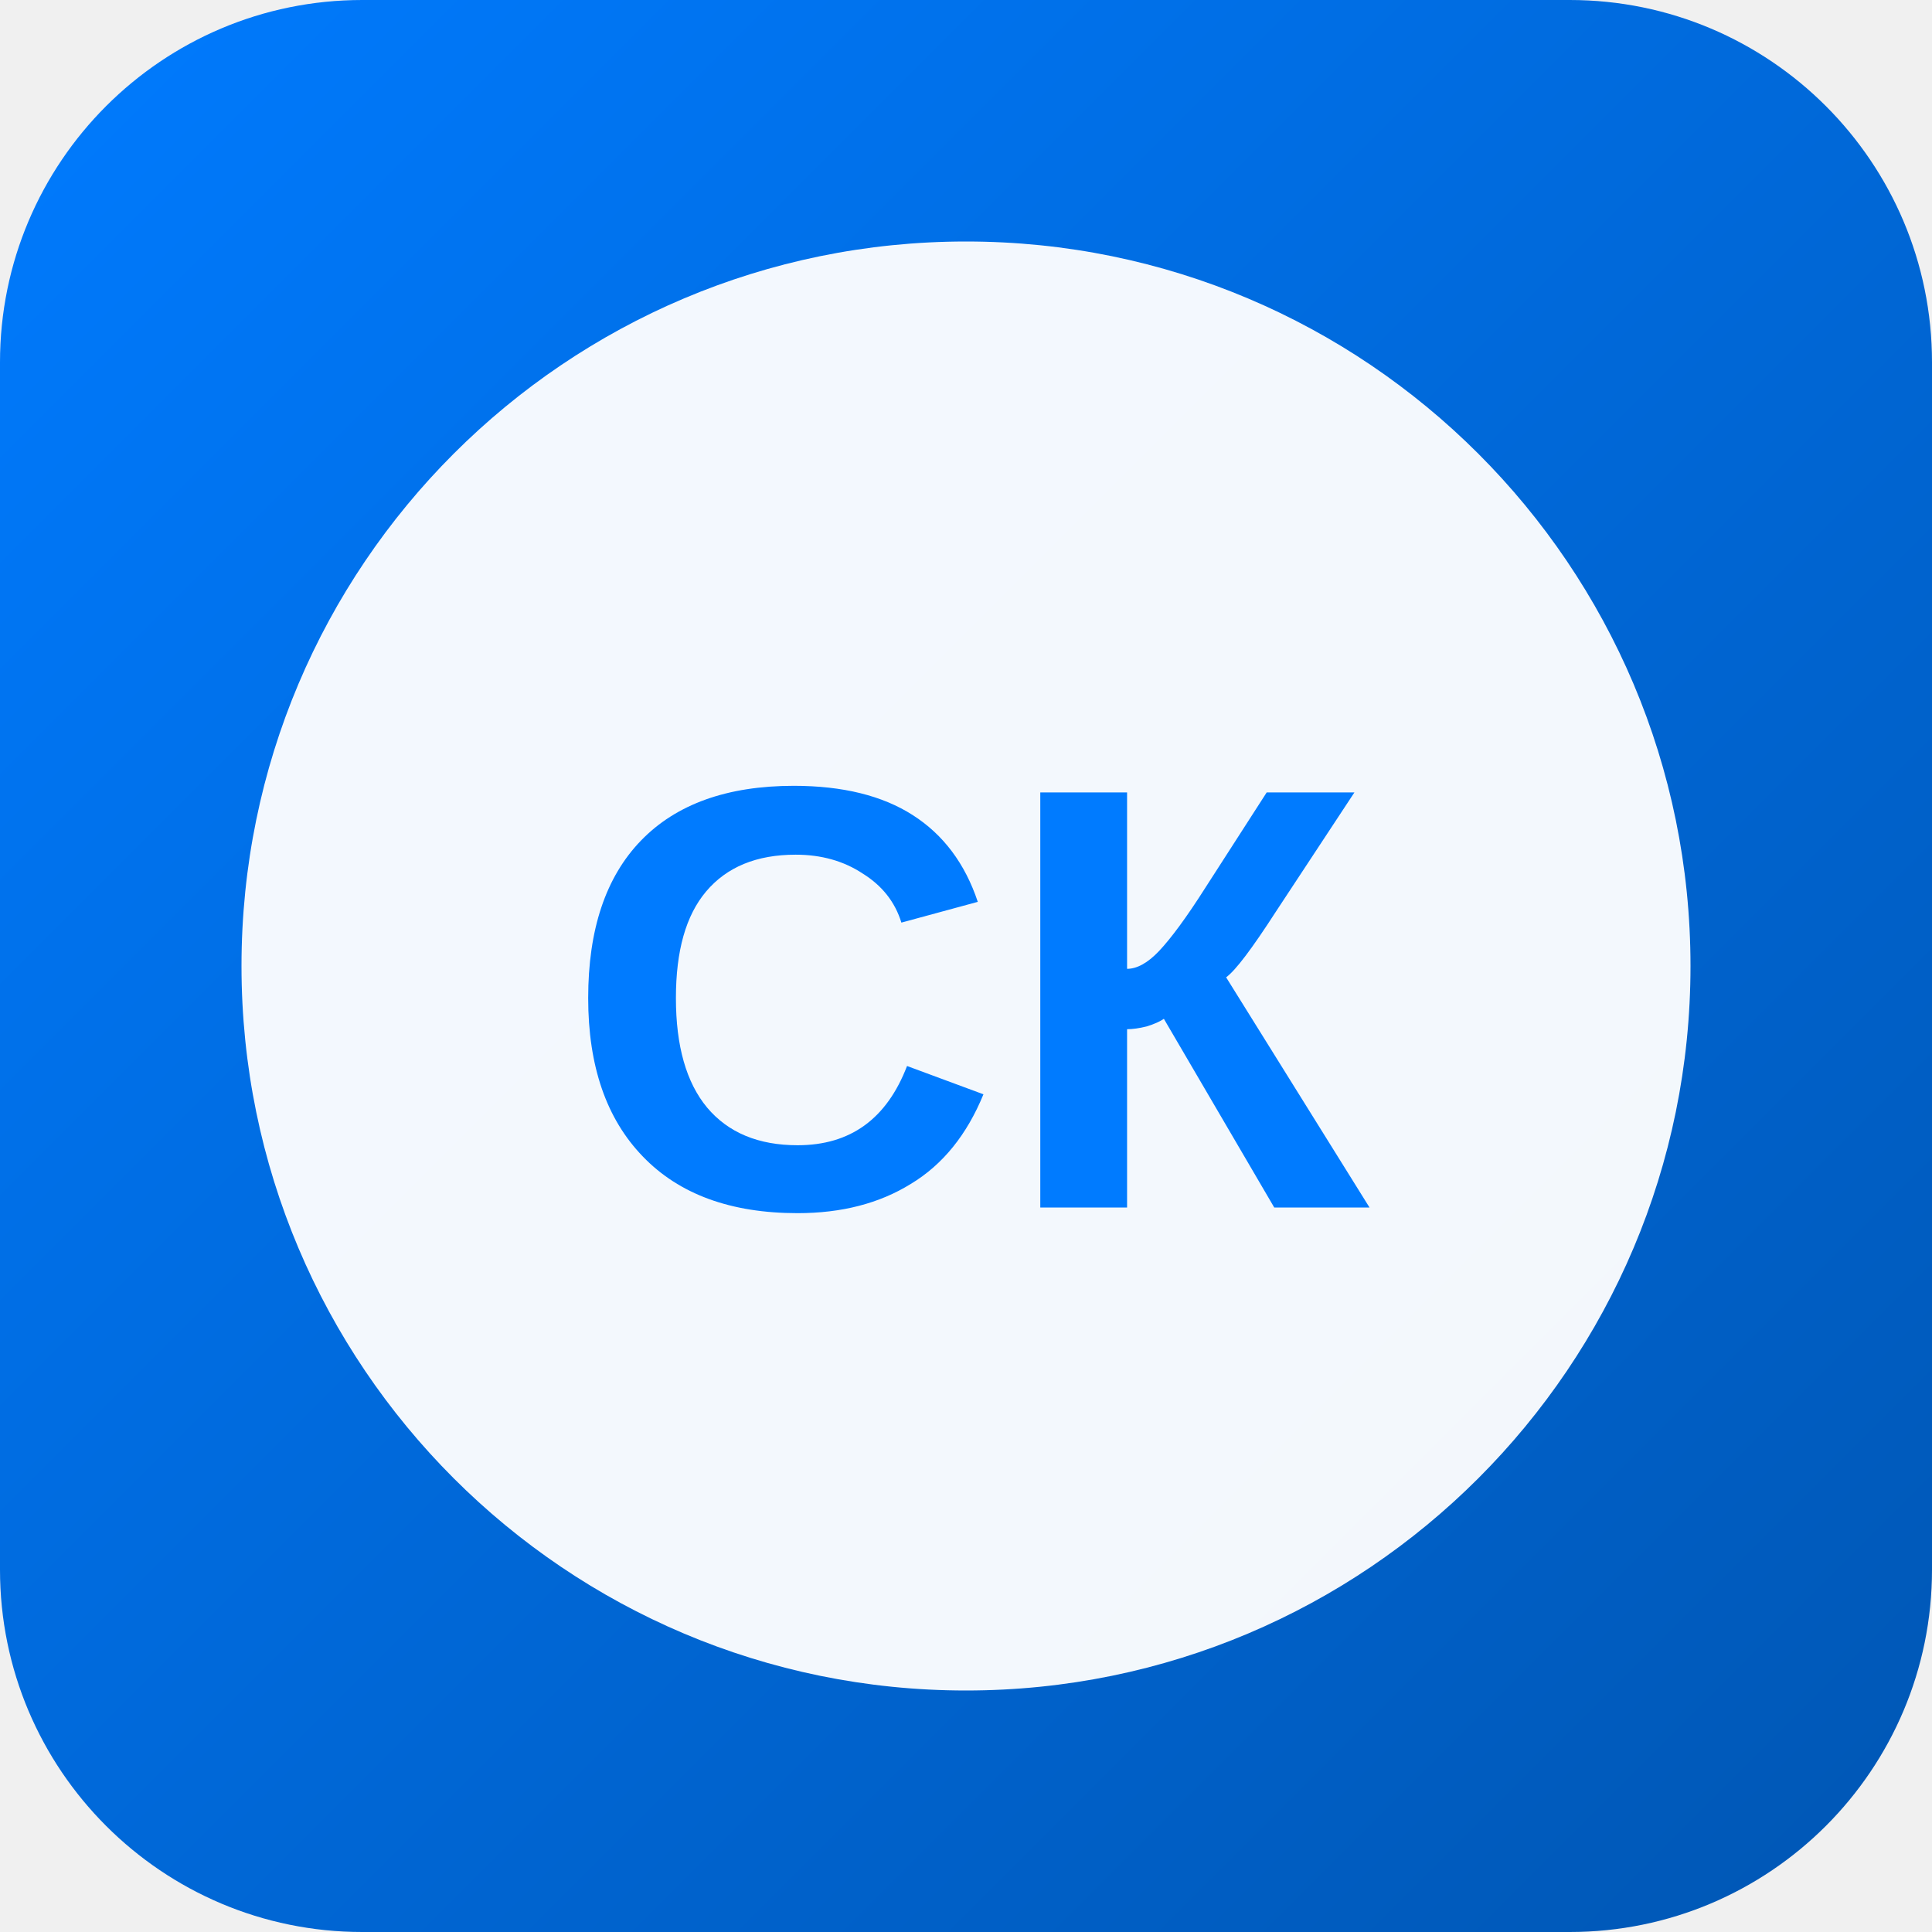
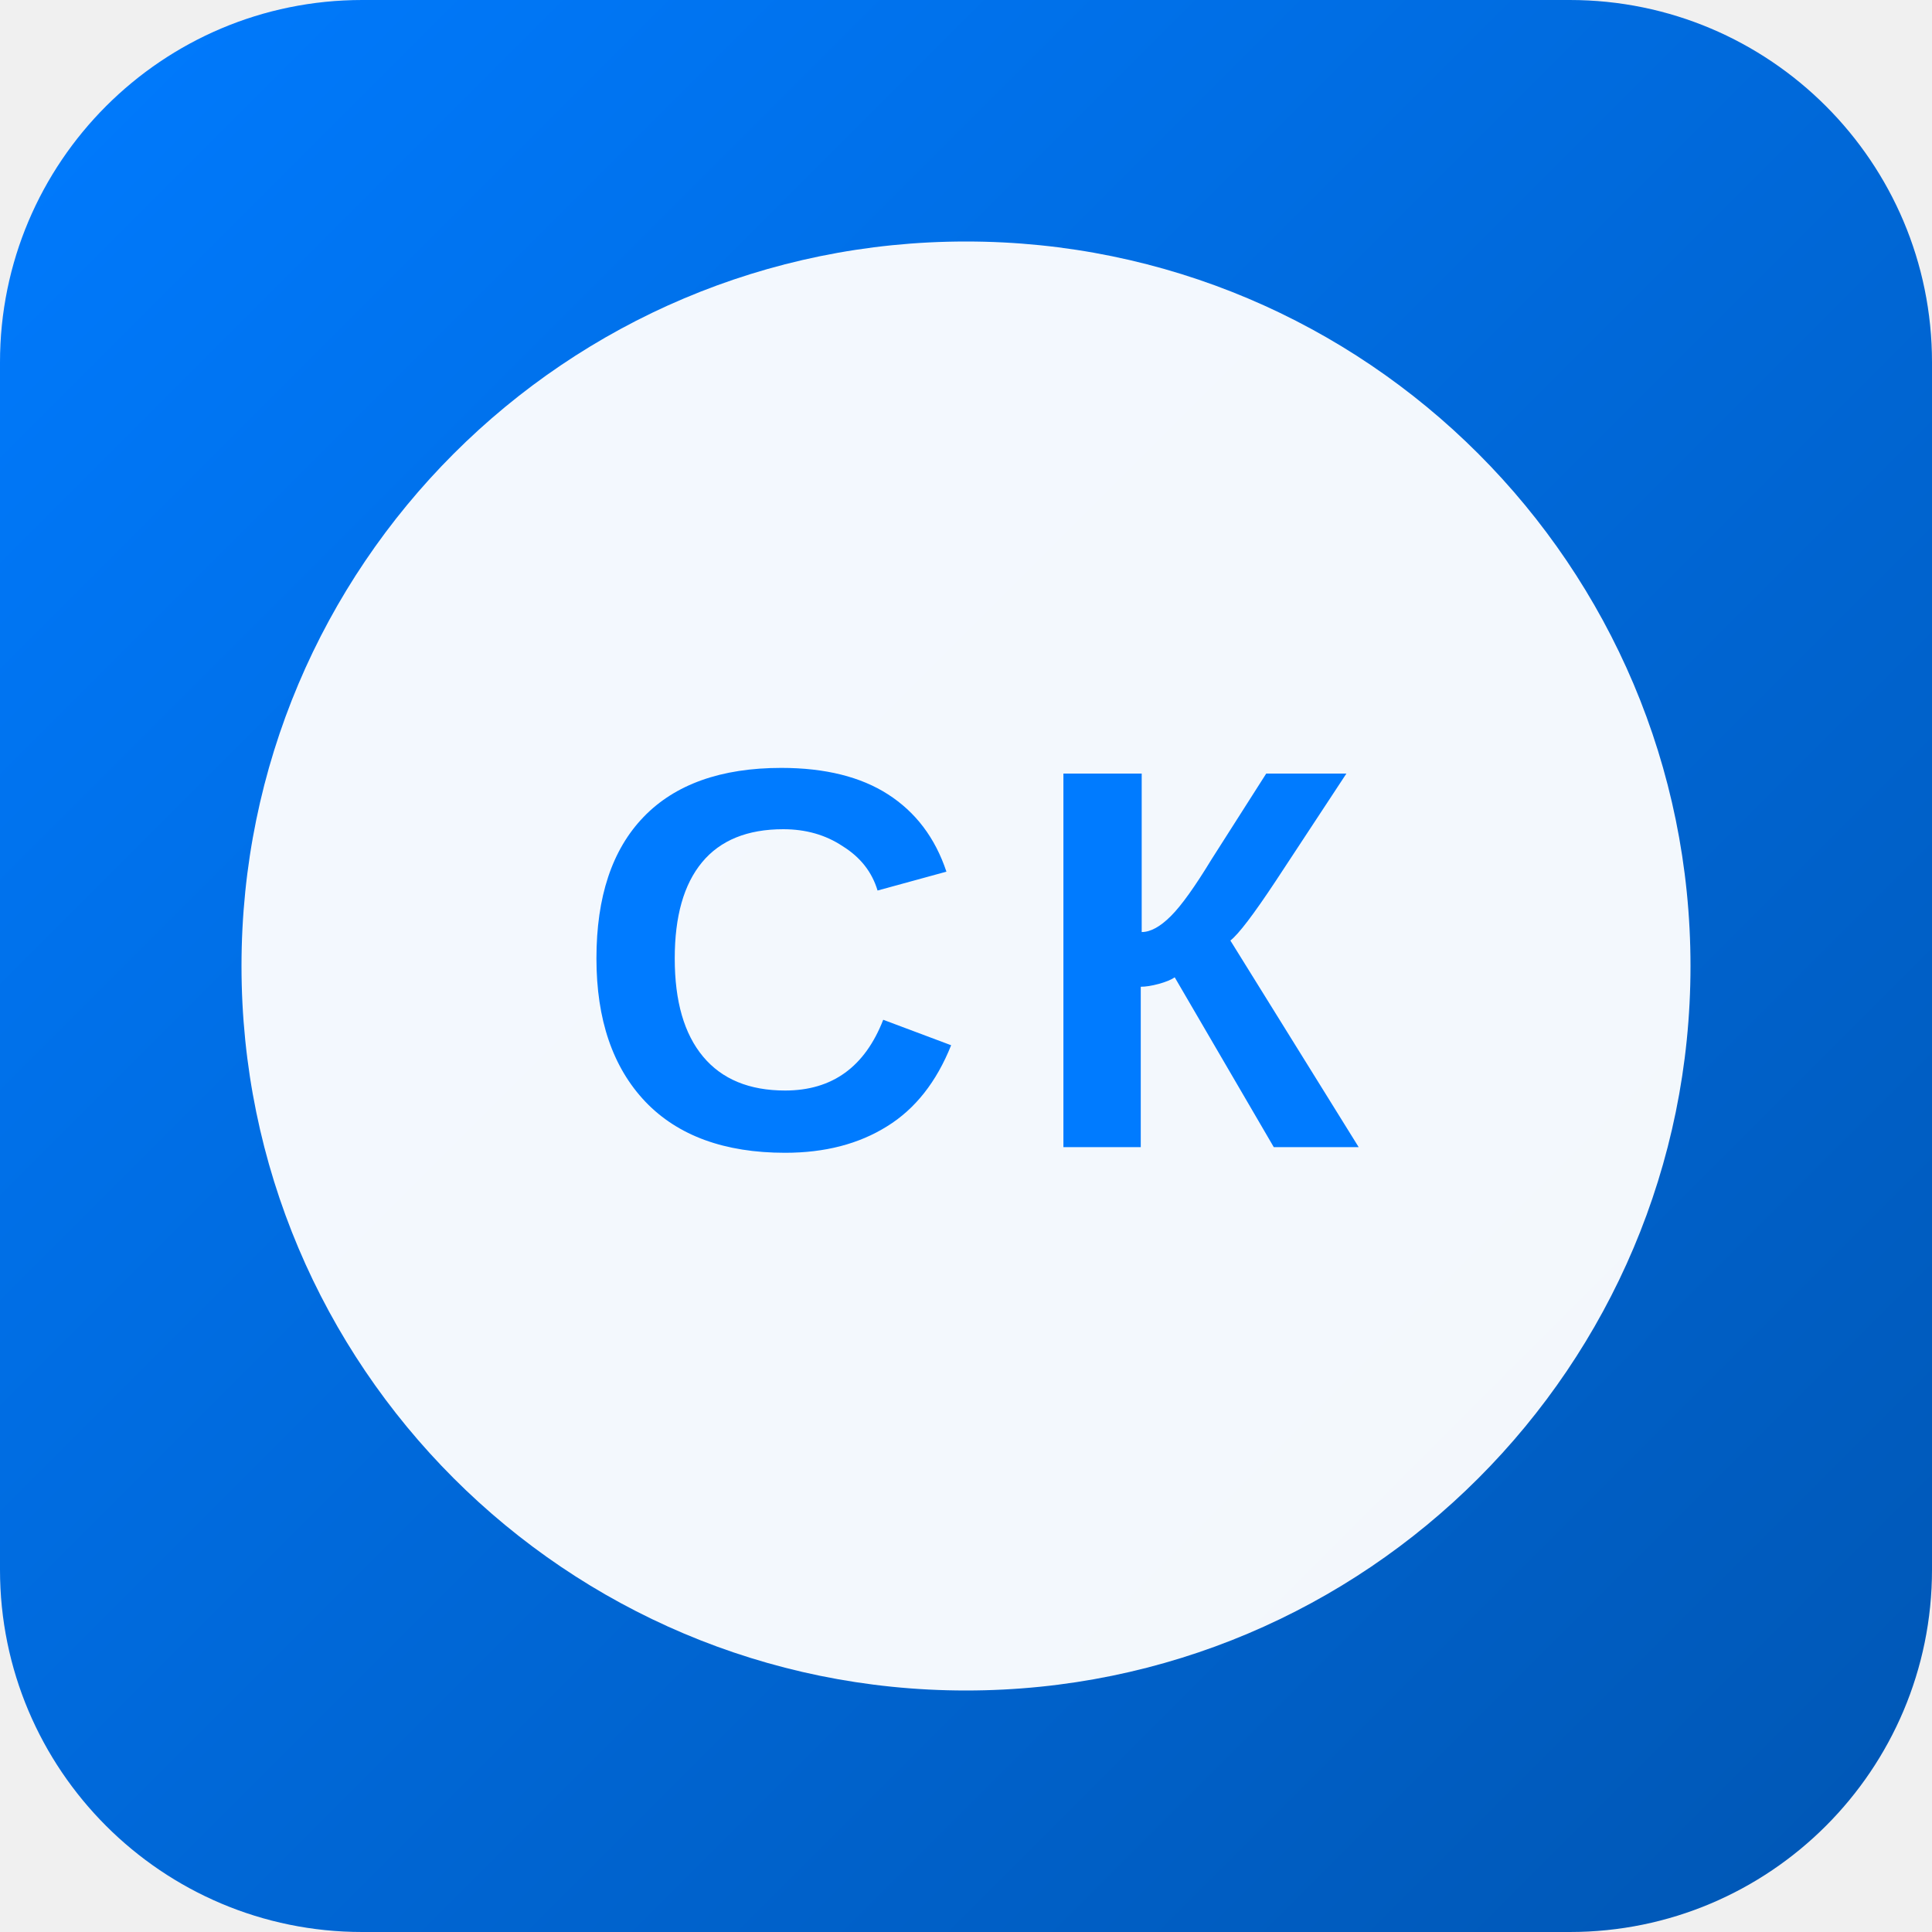
<svg xmlns="http://www.w3.org/2000/svg" width="32" height="32" viewBox="0 0 32 32">
  <defs>
    <linearGradient id="bg" x1="0%" y1="0%" x2="100%" y2="100%">
      <stop offset="0%" style="stop-color:#007bff;stop-opacity:1" />
      <stop offset="100%" style="stop-color:#0056b3;stop-opacity:1" />
    </linearGradient>
  </defs>
  <rect width="32" height="32" rx="6" ry="6" fill="url(#bg)" />
  <circle cx="16" cy="16" r="12" fill="white" opacity="0.95" />
-   <text x="16" y="20" font-family="Arial, sans-serif" font-size="10" font-weight="bold" text-anchor="middle" fill="#007bff">СК</text>
+   <text x="16" y="19" font-family="Arial, sans-serif" font-size="9" font-weight="bold" text-anchor="middle" fill="#007bff" letter-spacing="1">СК</text>
</svg>
